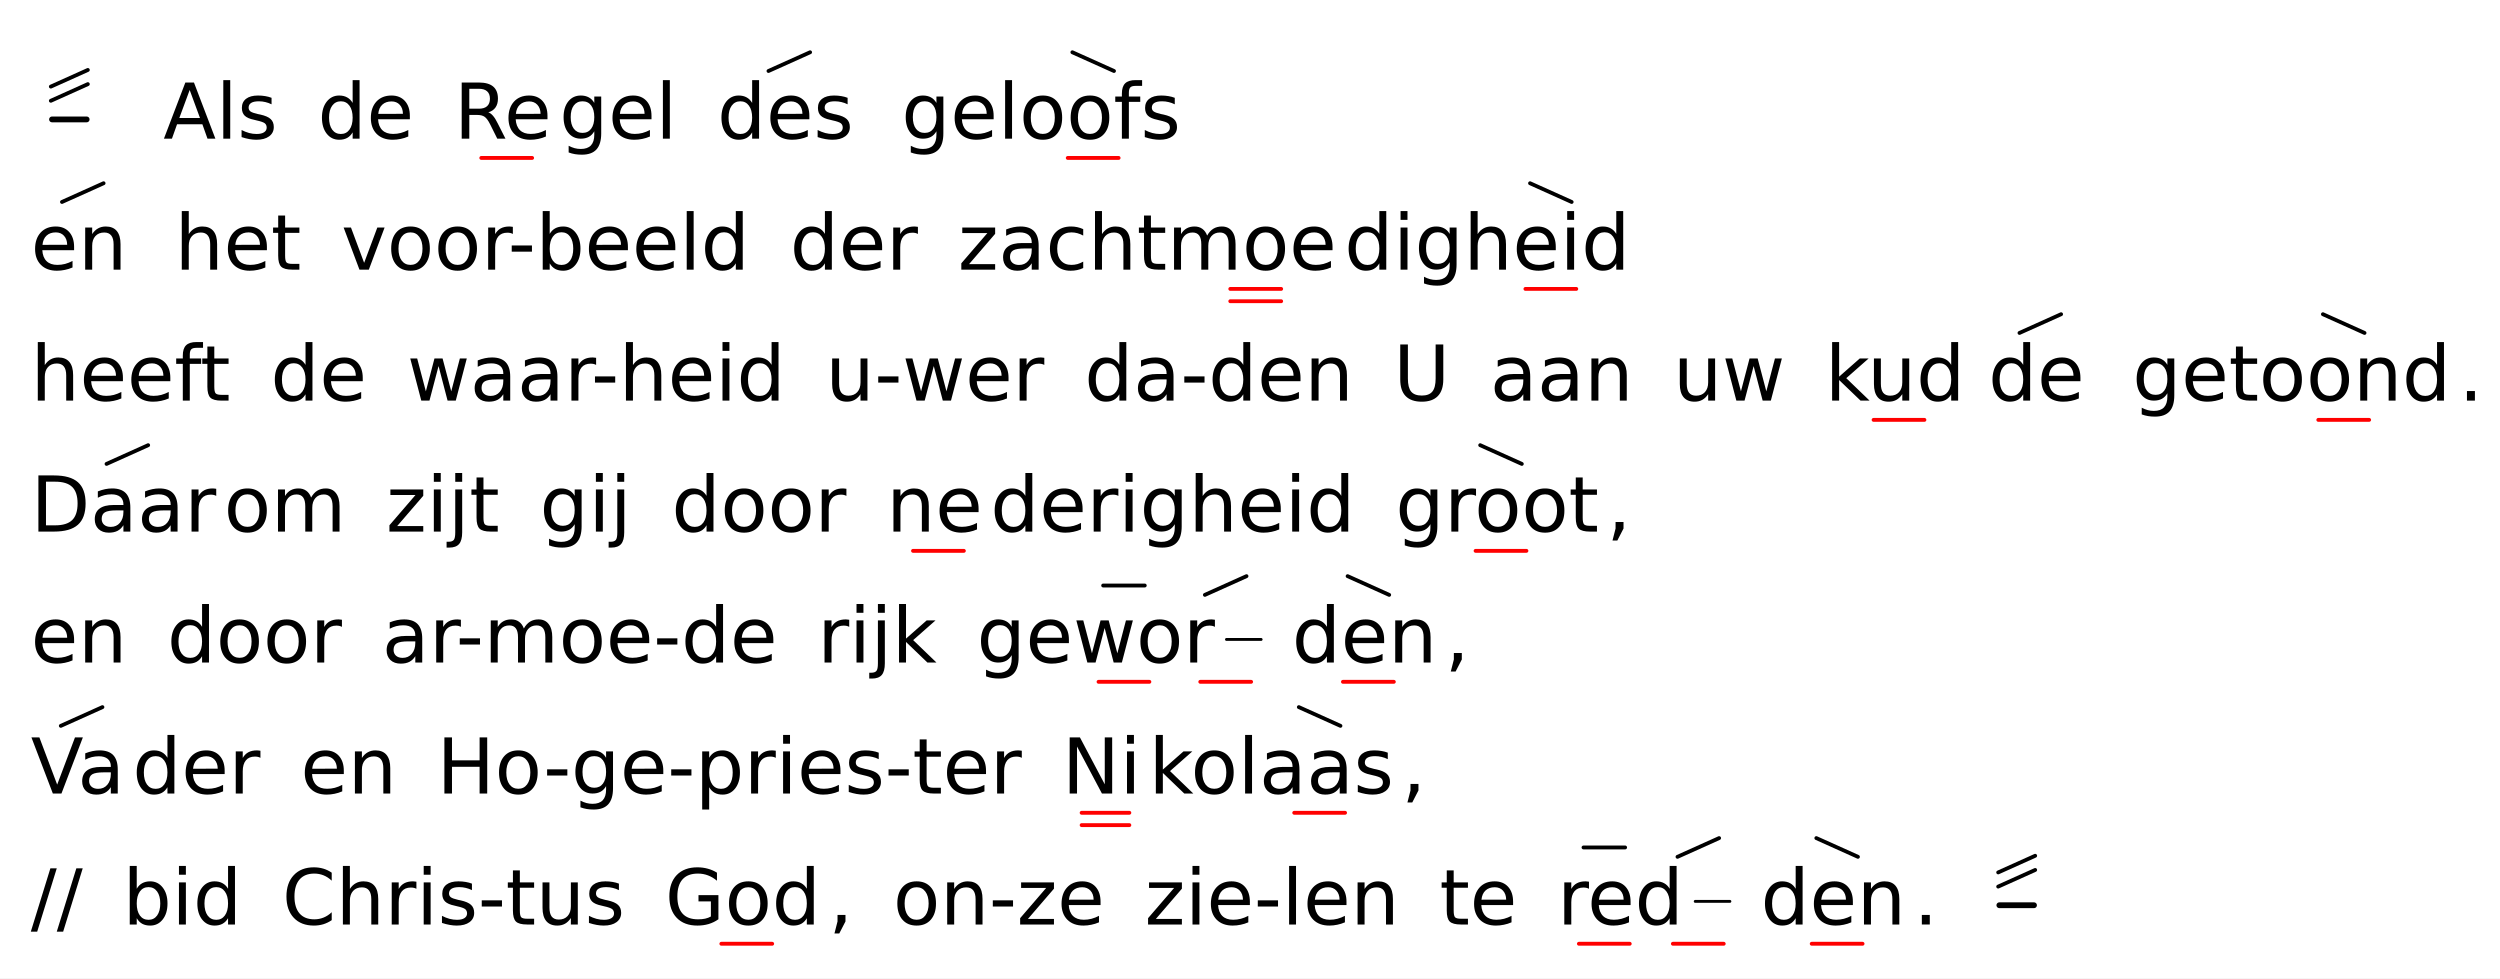
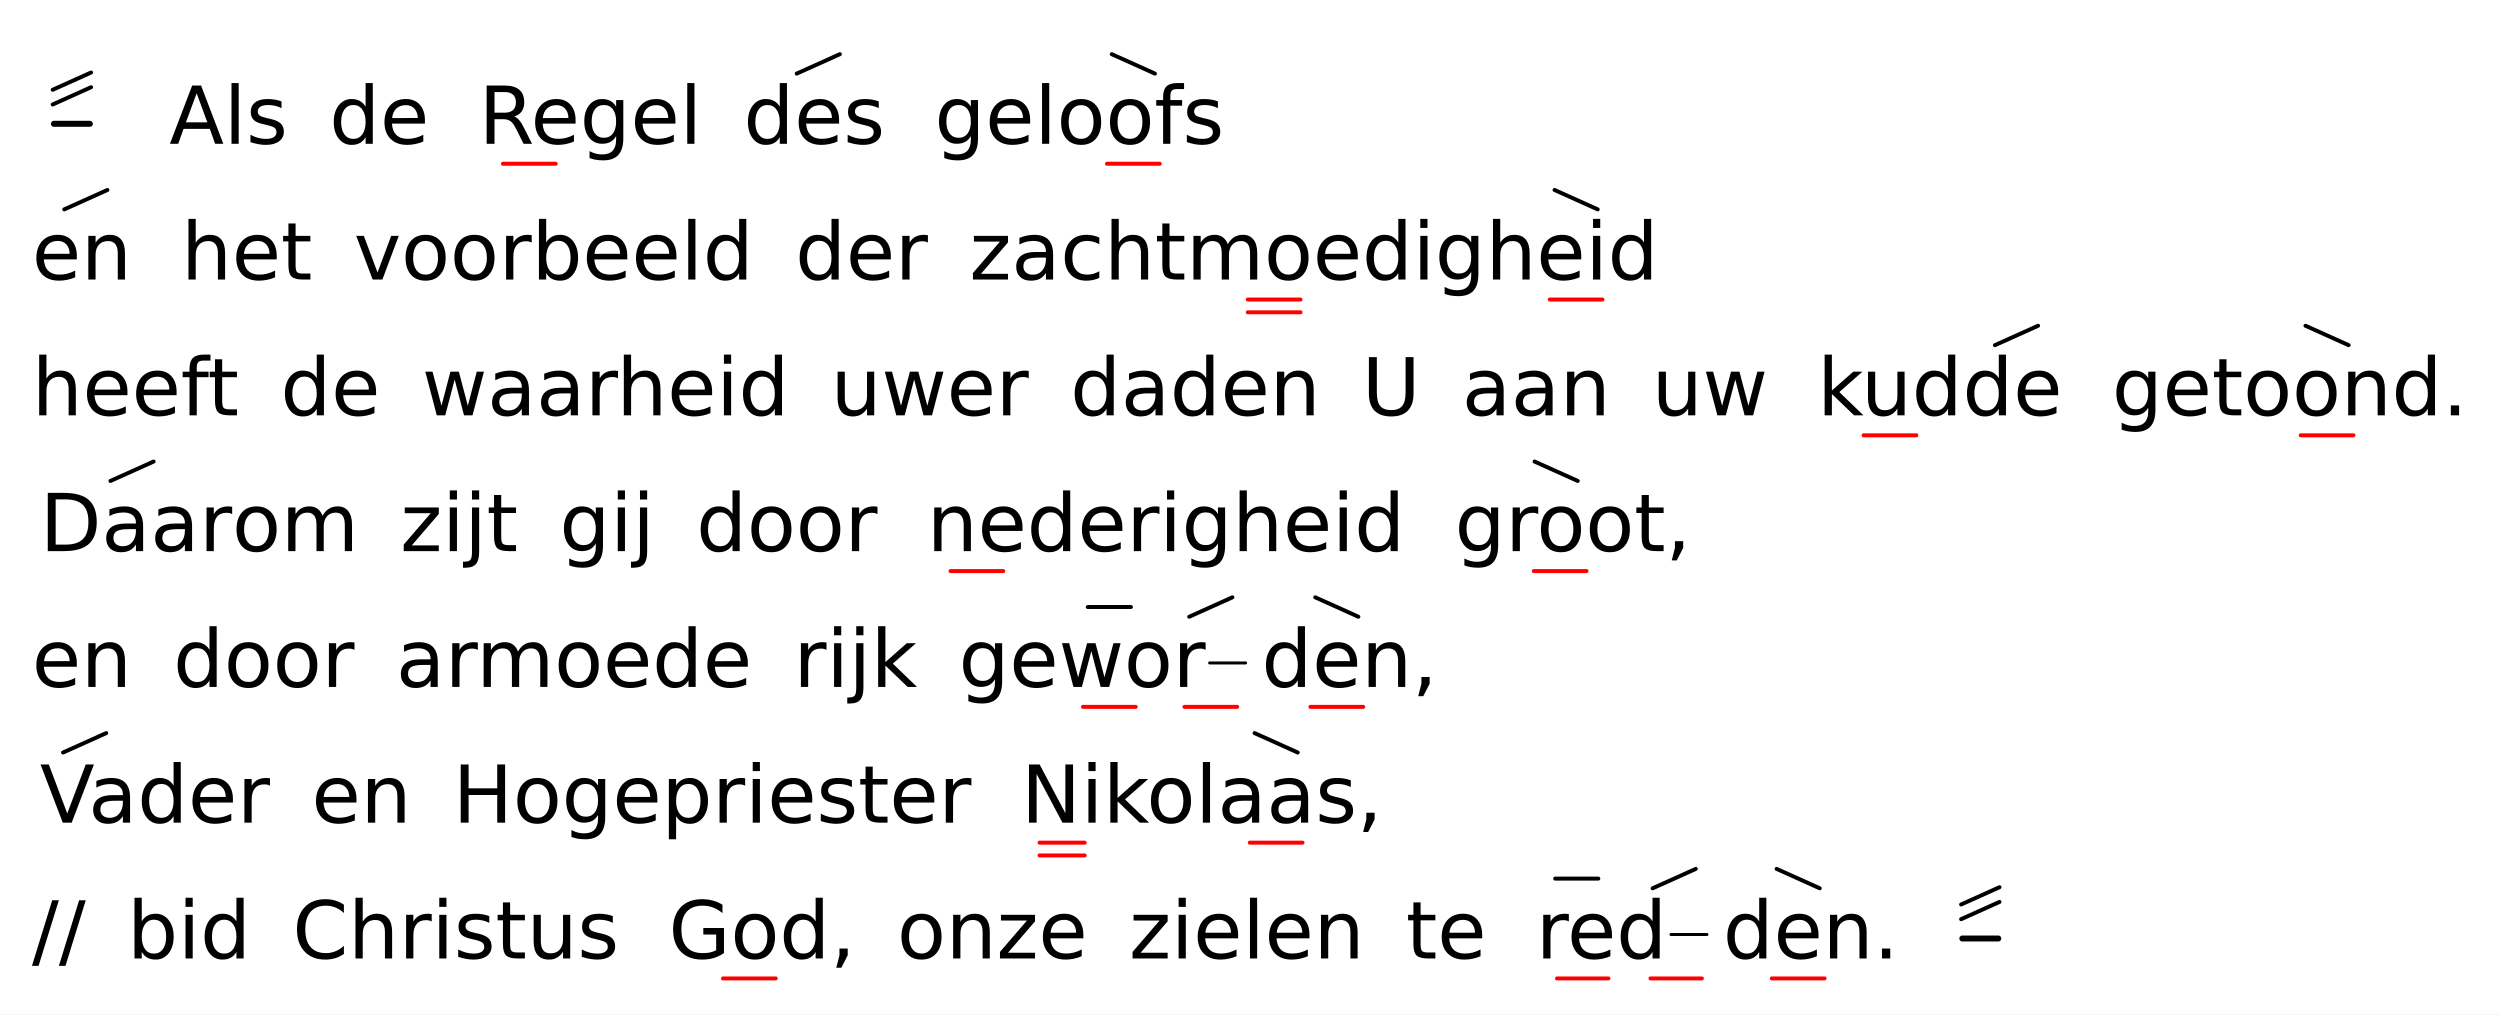
- <svg xmlns="http://www.w3.org/2000/svg" class="vsa-svg" width="649" height="254" viewBox="0 0 649 254">
+ <svg xmlns="http://www.w3.org/2000/svg" class="vsa-svg" width="626" height="254" viewBox="0 0 626 254">
  <rect width="100%" height="100%" fill="white" />
  <g class="vsa-score">
    <g class="vsa-line" data-vsa-line="1">
      <g class="vsa-unit vsa-pitch-marker" data-vsa-unit="1">
        <g class="vsa-pitch-marker-upper-glyph vsa-upper-glyphs">
          <line class="vsa-glyph vsa-upper-glyph vsa-glyph-rise" x1="13.20" y1="26.16" x2="22.80" y2="21.84" stroke="black" stroke-width="1.00" stroke-linecap="round" />
          <line class="vsa-glyph vsa-upper-glyph vsa-glyph-rise" x1="13.20" y1="22.48" x2="22.80" y2="18.16" stroke="black" stroke-width="1.00" stroke-linecap="round" />
        </g>
        <line class="vsa-pitch-marker-dash" x1="13.50" y1="31.00" x2="22.50" y2="31.00" stroke="black" stroke-width="1.50" stroke-linecap="round" />
      </g>
      <g class="vsa-unit vsa-unit-text" data-vsa-unit="3">
        <text class="vsa-text vsa-free-text" x="42.40" y="36.00" xml:space="preserve" font-family="DejaVu Sans" font-size="20.00">Als</text>
      </g>
      <g class="vsa-unit vsa-unit-text" data-vsa-unit="5">
        <text class="vsa-text vsa-free-text" x="82.47" y="36.00" xml:space="preserve" font-family="DejaVu Sans" font-size="20.00">de</text>
      </g>
      <g class="vsa-unit vsa-unit-scope" data-vsa-unit="7">
-         <text class="vsa-text vsa-sung-text" x="117.89" y="36.00" xml:space="preserve" font-family="DejaVu Sans" font-size="20.00">Re</text>
-         <g class="vsa-glyph-group vsa-upper-glyphs">
- </g>
-         <g class="vsa-glyph-group vsa-lower-glyphs">
-           <line class="vsa-glyph vsa-lower-glyph vsa-glyph-length" x1="124.94" y1="41.00" x2="138.14" y2="41.00" stroke="red" stroke-width="1.00" stroke-linecap="round" />
+         <text class="vsa-text vsa-sung-text" x="119.89" y="36.00" xml:space="preserve" font-family="DejaVu Sans" font-size="20.00">Re</text>
+         <g class="vsa-glyph-group vsa-upper-glyphs">
+ </g>
+         <g class="vsa-glyph-group vsa-lower-glyphs">
+           <line class="vsa-glyph vsa-lower-glyph vsa-glyph-length" x1="125.94" y1="41.00" x2="139.14" y2="41.00" stroke="red" stroke-width="1.00" stroke-linecap="round" />
        </g>
      </g>
      <g class="vsa-unit vsa-unit-text" data-vsa-unit="8">
        <text class="vsa-text vsa-free-text" x="145.20" y="36.00" xml:space="preserve" font-family="DejaVu Sans" font-size="20.00">gel</text>
      </g>
      <g class="vsa-unit vsa-unit-scope" data-vsa-unit="10">
        <text class="vsa-text vsa-sung-text" x="186.18" y="36.00" xml:space="preserve" font-family="DejaVu Sans" font-size="20.00">des</text>
        <g class="vsa-glyph-group vsa-upper-glyphs">
          <line class="vsa-glyph vsa-upper-glyph vsa-glyph-rise" x1="199.50" y1="18.43" x2="210.30" y2="13.57" stroke="black" stroke-width="1.00" stroke-linecap="round" />
        </g>
        <g class="vsa-glyph-group vsa-lower-glyphs">
</g>
      </g>
      <g class="vsa-unit vsa-unit-text" data-vsa-unit="12">
        <text class="vsa-text vsa-free-text" x="234.02" y="36.00" xml:space="preserve" font-family="DejaVu Sans" font-size="20.00">ge</text>
      </g>
      <g class="vsa-unit vsa-unit-scope" data-vsa-unit="13">
        <text class="vsa-text vsa-sung-text" x="259.04" y="36.00" xml:space="preserve" font-family="DejaVu Sans" font-size="20.00">loofs</text>
        <g class="vsa-glyph-group vsa-upper-glyphs">
          <line class="vsa-glyph vsa-upper-glyph vsa-glyph-fall" x1="278.39" y1="13.57" x2="289.19" y2="18.43" stroke="black" stroke-width="1.00" stroke-linecap="round" />
        </g>
        <g class="vsa-glyph-group vsa-lower-glyphs">
          <line class="vsa-glyph vsa-lower-glyph vsa-glyph-length" x1="277.19" y1="41.00" x2="290.39" y2="41.00" stroke="red" stroke-width="1.00" stroke-linecap="round" />
        </g>
      </g>
    </g>
    <g class="vsa-line" data-vsa-line="2">
      <g class="vsa-unit vsa-unit-scope" data-vsa-unit="1">
        <text class="vsa-text vsa-sung-text" x="8.00" y="70.00" xml:space="preserve" font-family="DejaVu Sans" font-size="20.00">en</text>
        <g class="vsa-glyph-group vsa-upper-glyphs">
          <line class="vsa-glyph vsa-upper-glyph vsa-glyph-rise" x1="16.09" y1="52.43" x2="26.89" y2="47.57" stroke="black" stroke-width="1.00" stroke-linecap="round" />
        </g>
        <g class="vsa-glyph-group vsa-lower-glyphs">
</g>
      </g>
      <g class="vsa-unit vsa-unit-text" data-vsa-unit="3">
        <text class="vsa-text vsa-free-text" x="45.38" y="70.00" xml:space="preserve" font-family="DejaVu Sans" font-size="20.00">het</text>
      </g>
      <g class="vsa-unit vsa-unit-text" data-vsa-unit="5">
-         <text class="vsa-text vsa-free-text" x="88.61" y="70.00" xml:space="preserve" font-family="DejaVu Sans" font-size="20.00">voor-beeld</text>
+         <text class="vsa-text vsa-free-text" x="88.61" y="70.00" xml:space="preserve" font-family="DejaVu Sans" font-size="20.00">voorbeeld</text>
      </g>
      <g class="vsa-unit vsa-unit-text" data-vsa-unit="7">
-         <text class="vsa-text vsa-free-text" x="205.07" y="70.00" xml:space="preserve" font-family="DejaVu Sans" font-size="20.00">der</text>
+         <text class="vsa-text vsa-free-text" x="199.13" y="70.00" xml:space="preserve" font-family="DejaVu Sans" font-size="20.00">der</text>
      </g>
      <g class="vsa-unit vsa-unit-text" data-vsa-unit="9">
-         <text class="vsa-text vsa-free-text" x="248.70" y="70.00" xml:space="preserve" font-family="DejaVu Sans" font-size="20.00">zacht</text>
-       </g>
-       <g class="vsa-unit vsa-unit-scope" data-vsa-unit="10">
-         <text class="vsa-text vsa-sung-text" x="302.97" y="70.00" xml:space="preserve" font-family="DejaVu Sans" font-size="20.00">moe</text>
-         <g class="vsa-glyph-group vsa-upper-glyphs">
- </g>
-         <g class="vsa-glyph-group vsa-lower-glyphs">
-           <line class="vsa-glyph vsa-lower-glyph vsa-glyph-length" x1="319.38" y1="75.00" x2="332.59" y2="75.00" stroke="red" stroke-width="1.00" stroke-linecap="round" />
-           <line class="vsa-glyph vsa-lower-glyph vsa-glyph-length" x1="319.38" y1="78.20" x2="332.59" y2="78.20" stroke="red" stroke-width="1.00" stroke-linecap="round" />
+         <text class="vsa-text vsa-free-text" x="242.76" y="70.00" xml:space="preserve" font-family="DejaVu Sans" font-size="20.00">zacht</text>
+       </g>
+       <g class="vsa-unit vsa-unit-scope" data-vsa-unit="10">
+         <text class="vsa-text vsa-sung-text" x="297.03" y="70.00" xml:space="preserve" font-family="DejaVu Sans" font-size="20.00">moe</text>
+         <g class="vsa-glyph-group vsa-upper-glyphs">
+ </g>
+         <g class="vsa-glyph-group vsa-lower-glyphs">
+           <line class="vsa-glyph vsa-lower-glyph vsa-glyph-length" x1="312.44" y1="75.00" x2="325.65" y2="75.00" stroke="red" stroke-width="1.00" stroke-linecap="round" />
+           <line class="vsa-glyph vsa-lower-glyph vsa-glyph-length" x1="312.44" y1="78.20" x2="325.65" y2="78.20" stroke="red" stroke-width="1.00" stroke-linecap="round" />
        </g>
      </g>
      <g class="vsa-unit vsa-unit-text" data-vsa-unit="11">
-         <text class="vsa-text vsa-free-text" x="349.00" y="70.00" xml:space="preserve" font-family="DejaVu Sans" font-size="20.00">dig</text>
+         <text class="vsa-text vsa-free-text" x="341.06" y="70.00" xml:space="preserve" font-family="DejaVu Sans" font-size="20.00">dig</text>
      </g>
      <g class="vsa-unit vsa-unit-scope" data-vsa-unit="12">
-         <text class="vsa-text vsa-sung-text" x="379.97" y="70.00" xml:space="preserve" font-family="DejaVu Sans" font-size="20.00">heid</text>
-         <g class="vsa-glyph-group vsa-upper-glyphs">
-           <line class="vsa-glyph vsa-upper-glyph vsa-glyph-fall" x1="397.20" y1="47.57" x2="408.00" y2="52.43" stroke="black" stroke-width="1.00" stroke-linecap="round" />
-         </g>
-         <g class="vsa-glyph-group vsa-lower-glyphs">
-           <line class="vsa-glyph vsa-lower-glyph vsa-glyph-length" x1="396.00" y1="75.00" x2="409.20" y2="75.00" stroke="red" stroke-width="1.00" stroke-linecap="round" />
+         <text class="vsa-text vsa-sung-text" x="372.03" y="70.00" xml:space="preserve" font-family="DejaVu Sans" font-size="20.00">heid</text>
+         <g class="vsa-glyph-group vsa-upper-glyphs">
+           <line class="vsa-glyph vsa-upper-glyph vsa-glyph-fall" x1="389.26" y1="47.57" x2="400.06" y2="52.43" stroke="black" stroke-width="1.00" stroke-linecap="round" />
+         </g>
+         <g class="vsa-glyph-group vsa-lower-glyphs">
+           <line class="vsa-glyph vsa-lower-glyph vsa-glyph-length" x1="388.06" y1="75.00" x2="401.26" y2="75.00" stroke="red" stroke-width="1.00" stroke-linecap="round" />
        </g>
      </g>
    </g>
    <g class="vsa-line" data-vsa-line="3">
      <g class="vsa-unit vsa-unit-text" data-vsa-unit="1">
        <text class="vsa-text vsa-free-text" x="8.00" y="104.00" xml:space="preserve" font-family="DejaVu Sans" font-size="20.00">heeft</text>
      </g>
      <g class="vsa-unit vsa-unit-text" data-vsa-unit="3">
        <text class="vsa-text vsa-free-text" x="70.24" y="104.00" xml:space="preserve" font-family="DejaVu Sans" font-size="20.00">de</text>
      </g>
      <g class="vsa-unit vsa-unit-text" data-vsa-unit="5">
-         <text class="vsa-text vsa-free-text" x="105.66" y="104.00" xml:space="preserve" font-family="DejaVu Sans" font-size="20.00">waar-heid</text>
+         <text class="vsa-text vsa-free-text" x="105.66" y="104.00" xml:space="preserve" font-family="DejaVu Sans" font-size="20.00">waarheid</text>
      </g>
      <g class="vsa-unit vsa-unit-text" data-vsa-unit="7">
-         <text class="vsa-text vsa-free-text" x="214.33" y="104.00" xml:space="preserve" font-family="DejaVu Sans" font-size="20.00">u-wer</text>
+         <text class="vsa-text vsa-free-text" x="208.04" y="104.00" xml:space="preserve" font-family="DejaVu Sans" font-size="20.00">uwer</text>
      </g>
      <g class="vsa-unit vsa-unit-text" data-vsa-unit="9">
-         <text class="vsa-text vsa-free-text" x="281.51" y="104.00" xml:space="preserve" font-family="DejaVu Sans" font-size="20.00">da-den</text>
+         <text class="vsa-text vsa-free-text" x="268.00" y="104.00" xml:space="preserve" font-family="DejaVu Sans" font-size="20.00">daden</text>
      </g>
      <g class="vsa-unit vsa-unit-text" data-vsa-unit="11">
-         <text class="vsa-text vsa-free-text" x="361.77" y="104.00" xml:space="preserve" font-family="DejaVu Sans" font-size="20.00">U</text>
+         <text class="vsa-text vsa-free-text" x="341.04" y="104.00" xml:space="preserve" font-family="DejaVu Sans" font-size="20.00">U</text>
      </g>
      <g class="vsa-unit vsa-unit-text" data-vsa-unit="13">
-         <text class="vsa-text vsa-free-text" x="386.81" y="104.00" xml:space="preserve" font-family="DejaVu Sans" font-size="20.00">aan</text>
+         <text class="vsa-text vsa-free-text" x="366.08" y="104.00" xml:space="preserve" font-family="DejaVu Sans" font-size="20.00">aan</text>
      </g>
      <g class="vsa-unit vsa-unit-text" data-vsa-unit="15">
-         <text class="vsa-text vsa-free-text" x="434.38" y="104.00" xml:space="preserve" font-family="DejaVu Sans" font-size="20.00">uw</text>
+         <text class="vsa-text vsa-free-text" x="413.65" y="104.00" xml:space="preserve" font-family="DejaVu Sans" font-size="20.00">uw</text>
      </g>
      <g class="vsa-unit vsa-unit-scope" data-vsa-unit="17">
-         <text class="vsa-text vsa-sung-text" x="473.81" y="104.00" xml:space="preserve" font-family="DejaVu Sans" font-size="20.00">kud</text>
-         <g class="vsa-glyph-group vsa-upper-glyphs">
- </g>
-         <g class="vsa-glyph-group vsa-lower-glyphs">
-           <line class="vsa-glyph vsa-lower-glyph vsa-glyph-length" x1="486.38" y1="109.00" x2="499.58" y2="109.00" stroke="red" stroke-width="1.00" stroke-linecap="round" />
+         <text class="vsa-text vsa-sung-text" x="455.08" y="104.00" xml:space="preserve" font-family="DejaVu Sans" font-size="20.00">kud</text>
+         <g class="vsa-glyph-group vsa-upper-glyphs">
+ </g>
+         <g class="vsa-glyph-group vsa-lower-glyphs">
+           <line class="vsa-glyph vsa-lower-glyph vsa-glyph-length" x1="466.65" y1="109.00" x2="479.85" y2="109.00" stroke="red" stroke-width="1.00" stroke-linecap="round" />
        </g>
      </g>
      <g class="vsa-unit vsa-unit-scope" data-vsa-unit="18">
-         <text class="vsa-text vsa-sung-text" x="516.15" y="104.00" xml:space="preserve" font-family="DejaVu Sans" font-size="20.00">de</text>
-         <g class="vsa-glyph-group vsa-upper-glyphs">
-           <line class="vsa-glyph vsa-upper-glyph vsa-glyph-rise" x1="524.26" y1="86.43" x2="535.06" y2="81.57" stroke="black" stroke-width="1.00" stroke-linecap="round" />
+         <text class="vsa-text vsa-sung-text" x="491.42" y="104.00" xml:space="preserve" font-family="DejaVu Sans" font-size="20.00">de</text>
+         <g class="vsa-glyph-group vsa-upper-glyphs">
+           <line class="vsa-glyph vsa-upper-glyph vsa-glyph-rise" x1="499.53" y1="86.43" x2="510.33" y2="81.57" stroke="black" stroke-width="1.00" stroke-linecap="round" />
        </g>
        <g class="vsa-glyph-group vsa-lower-glyphs">
</g>
      </g>
      <g class="vsa-unit vsa-unit-text" data-vsa-unit="20">
-         <text class="vsa-text vsa-free-text" x="553.57" y="104.00" xml:space="preserve" font-family="DejaVu Sans" font-size="20.00">ge</text>
+         <text class="vsa-text vsa-free-text" x="528.84" y="104.00" xml:space="preserve" font-family="DejaVu Sans" font-size="20.00">ge</text>
      </g>
      <g class="vsa-unit vsa-unit-scope" data-vsa-unit="21">
-         <text class="vsa-text vsa-sung-text" x="578.59" y="104.00" xml:space="preserve" font-family="DejaVu Sans" font-size="20.00">toond</text>
-         <g class="vsa-glyph-group vsa-upper-glyphs">
-           <line class="vsa-glyph vsa-upper-glyph vsa-glyph-fall" x1="603.03" y1="81.57" x2="613.83" y2="86.43" stroke="black" stroke-width="1.00" stroke-linecap="round" />
-         </g>
-         <g class="vsa-glyph-group vsa-lower-glyphs">
-           <line class="vsa-glyph vsa-lower-glyph vsa-glyph-length" x1="601.83" y1="109.00" x2="615.03" y2="109.00" stroke="red" stroke-width="1.00" stroke-linecap="round" />
+         <text class="vsa-text vsa-sung-text" x="553.86" y="104.00" xml:space="preserve" font-family="DejaVu Sans" font-size="20.00">toond</text>
+         <g class="vsa-glyph-group vsa-upper-glyphs">
+           <line class="vsa-glyph vsa-upper-glyph vsa-glyph-fall" x1="577.30" y1="81.57" x2="588.10" y2="86.43" stroke="black" stroke-width="1.00" stroke-linecap="round" />
+         </g>
+         <g class="vsa-glyph-group vsa-lower-glyphs">
+           <line class="vsa-glyph vsa-lower-glyph vsa-glyph-length" x1="576.10" y1="109.00" x2="589.30" y2="109.00" stroke="red" stroke-width="1.00" stroke-linecap="round" />
        </g>
      </g>
      <g class="vsa-unit vsa-unit-text" data-vsa-unit="22">
-         <text class="vsa-text vsa-free-text" x="638.28" y="104.00" xml:space="preserve" font-family="DejaVu Sans" font-size="20.00">.</text>
+         <text class="vsa-text vsa-free-text" x="611.55" y="104.00" xml:space="preserve" font-family="DejaVu Sans" font-size="20.00">.</text>
      </g>
    </g>
    <g class="vsa-line" data-vsa-line="4">
      <g class="vsa-unit vsa-unit-scope" data-vsa-unit="1">
-         <text class="vsa-text vsa-sung-text" x="8.00" y="138.00" xml:space="preserve" font-family="DejaVu Sans" font-size="20.00">Daar</text>
+         <text class="vsa-text vsa-sung-text" x="10.00" y="138.00" xml:space="preserve" font-family="DejaVu Sans" font-size="20.00">Daar</text>
        <g class="vsa-glyph-group vsa-upper-glyphs">
          <line class="vsa-glyph vsa-upper-glyph vsa-glyph-rise" x1="27.66" y1="120.43" x2="38.46" y2="115.57" stroke="black" stroke-width="1.00" stroke-linecap="round" />
        </g>
        <g class="vsa-glyph-group vsa-lower-glyphs">
</g>
      </g>
      <g class="vsa-unit vsa-unit-text" data-vsa-unit="2">
        <text class="vsa-text vsa-free-text" x="58.12" y="138.00" xml:space="preserve" font-family="DejaVu Sans" font-size="20.00">om</text>
      </g>
      <g class="vsa-unit vsa-unit-text" data-vsa-unit="4">
        <text class="vsa-text vsa-free-text" x="100.24" y="138.00" xml:space="preserve" font-family="DejaVu Sans" font-size="20.00">zijt</text>
      </g>
      <g class="vsa-unit vsa-unit-text" data-vsa-unit="6">
        <text class="vsa-text vsa-free-text" x="140.11" y="138.00" xml:space="preserve" font-family="DejaVu Sans" font-size="20.00">gij</text>
      </g>
      <g class="vsa-unit vsa-unit-text" data-vsa-unit="8">
        <text class="vsa-text vsa-free-text" x="174.34" y="138.00" xml:space="preserve" font-family="DejaVu Sans" font-size="20.00">door</text>
      </g>
      <g class="vsa-unit vsa-unit-scope" data-vsa-unit="10">
-         <text class="vsa-text vsa-sung-text" x="230.13" y="138.00" xml:space="preserve" font-family="DejaVu Sans" font-size="20.00">ne</text>
-         <g class="vsa-glyph-group vsa-upper-glyphs">
- </g>
-         <g class="vsa-glyph-group vsa-lower-glyphs">
-           <line class="vsa-glyph vsa-lower-glyph vsa-glyph-length" x1="237.02" y1="143.00" x2="250.22" y2="143.00" stroke="red" stroke-width="1.00" stroke-linecap="round" />
+         <text class="vsa-text vsa-sung-text" x="232.13" y="138.00" xml:space="preserve" font-family="DejaVu Sans" font-size="20.00">ne</text>
+         <g class="vsa-glyph-group vsa-upper-glyphs">
+ </g>
+         <g class="vsa-glyph-group vsa-lower-glyphs">
+           <line class="vsa-glyph vsa-lower-glyph vsa-glyph-length" x1="238.02" y1="143.00" x2="251.22" y2="143.00" stroke="red" stroke-width="1.00" stroke-linecap="round" />
        </g>
      </g>
      <g class="vsa-unit vsa-unit-text" data-vsa-unit="11">
        <text class="vsa-text vsa-free-text" x="257.11" y="138.00" xml:space="preserve" font-family="DejaVu Sans" font-size="20.00">derigheid</text>
      </g>
      <g class="vsa-unit vsa-unit-scope" data-vsa-unit="13">
-         <text class="vsa-text vsa-sung-text" x="362.26" y="138.00" xml:space="preserve" font-family="DejaVu Sans" font-size="20.00">groot</text>
+         <text class="vsa-text vsa-sung-text" x="364.26" y="138.00" xml:space="preserve" font-family="DejaVu Sans" font-size="20.00">groot</text>
        <g class="vsa-glyph-group vsa-upper-glyphs">
          <line class="vsa-glyph vsa-upper-glyph vsa-glyph-fall" x1="384.26" y1="115.57" x2="395.06" y2="120.43" stroke="black" stroke-width="1.00" stroke-linecap="round" />
        </g>
        <g class="vsa-glyph-group vsa-lower-glyphs">
-           <line class="vsa-glyph vsa-lower-glyph vsa-glyph-length" x1="383.06" y1="143.00" x2="396.26" y2="143.00" stroke="red" stroke-width="1.00" stroke-linecap="round" />
+           <line class="vsa-glyph vsa-lower-glyph vsa-glyph-length" x1="384.06" y1="143.00" x2="397.26" y2="143.00" stroke="red" stroke-width="1.00" stroke-linecap="round" />
        </g>
      </g>
      <g class="vsa-unit vsa-unit-text" data-vsa-unit="14">
        <text class="vsa-text vsa-free-text" x="417.06" y="138.00" xml:space="preserve" font-family="DejaVu Sans" font-size="20.00">,</text>
      </g>
    </g>
    <g class="vsa-line" data-vsa-line="5">
      <g class="vsa-unit vsa-unit-text" data-vsa-unit="1">
        <text class="vsa-text vsa-free-text" x="8.00" y="172.00" xml:space="preserve" font-family="DejaVu Sans" font-size="20.00">en</text>
      </g>
      <g class="vsa-unit vsa-unit-text" data-vsa-unit="3">
        <text class="vsa-text vsa-free-text" x="43.38" y="172.00" xml:space="preserve" font-family="DejaVu Sans" font-size="20.00">door</text>
      </g>
      <g class="vsa-unit vsa-unit-text" data-vsa-unit="5">
-         <text class="vsa-text vsa-free-text" x="99.17" y="172.00" xml:space="preserve" font-family="DejaVu Sans" font-size="20.00">ar-moe-de</text>
+         <text class="vsa-text vsa-free-text" x="99.17" y="172.00" xml:space="preserve" font-family="DejaVu Sans" font-size="20.00">armoede</text>
      </g>
      <g class="vsa-unit vsa-unit-text" data-vsa-unit="7">
-         <text class="vsa-text vsa-free-text" x="212.24" y="172.00" xml:space="preserve" font-family="DejaVu Sans" font-size="20.00">rijk</text>
+         <text class="vsa-text vsa-free-text" x="198.74" y="172.00" xml:space="preserve" font-family="DejaVu Sans" font-size="20.00">rijk</text>
      </g>
      <g class="vsa-unit vsa-unit-text" data-vsa-unit="9">
-         <text class="vsa-text vsa-free-text" x="253.56" y="172.00" xml:space="preserve" font-family="DejaVu Sans" font-size="20.00">ge</text>
-       </g>
-       <g class="vsa-unit vsa-unit-scope" data-vsa-unit="10">
-         <text class="vsa-text vsa-sung-text" x="278.58" y="172.00" xml:space="preserve" font-family="DejaVu Sans" font-size="20.00">wor</text>
-         <line class="vsa-filler-line" x1="318.39" y1="166.00" x2="327.39" y2="166.00" stroke="black" stroke-width="0.75" stroke-linecap="round" />
-         <g class="vsa-glyph-group vsa-upper-glyphs">
-           <line class="vsa-glyph vsa-upper-glyph vsa-glyph-flat" x1="286.38" y1="152.00" x2="297.18" y2="152.00" stroke="black" stroke-width="1.00" stroke-linecap="round" />
-           <line class="vsa-glyph vsa-upper-glyph vsa-glyph-rise" x1="312.79" y1="154.43" x2="323.59" y2="149.57" stroke="black" stroke-width="1.00" stroke-linecap="round" />
-         </g>
-         <g class="vsa-glyph-group vsa-lower-glyphs">
-           <line class="vsa-glyph vsa-lower-glyph vsa-glyph-length" x1="285.18" y1="177.00" x2="298.38" y2="177.00" stroke="red" stroke-width="1.00" stroke-linecap="round" />
-           <line class="vsa-glyph vsa-lower-glyph vsa-glyph-length" x1="311.59" y1="177.00" x2="324.79" y2="177.00" stroke="red" stroke-width="1.00" stroke-linecap="round" />
+         <text class="vsa-text vsa-free-text" x="240.06" y="172.00" xml:space="preserve" font-family="DejaVu Sans" font-size="20.00">ge</text>
+       </g>
+       <g class="vsa-unit vsa-unit-scope" data-vsa-unit="10">
+         <text class="vsa-text vsa-sung-text" x="265.08" y="172.00" xml:space="preserve" font-family="DejaVu Sans" font-size="20.00">wor</text>
+         <line class="vsa-filler-line" x1="302.89" y1="166.00" x2="311.89" y2="166.00" stroke="black" stroke-width="0.75" stroke-linecap="round" />
+         <g class="vsa-glyph-group vsa-upper-glyphs">
+           <line class="vsa-glyph vsa-upper-glyph vsa-glyph-flat" x1="272.38" y1="152.00" x2="283.18" y2="152.00" stroke="black" stroke-width="1.00" stroke-linecap="round" />
+           <line class="vsa-glyph vsa-upper-glyph vsa-glyph-rise" x1="297.79" y1="154.43" x2="308.59" y2="149.57" stroke="black" stroke-width="1.00" stroke-linecap="round" />
+         </g>
+         <g class="vsa-glyph-group vsa-lower-glyphs">
+           <line class="vsa-glyph vsa-lower-glyph vsa-glyph-length" x1="271.18" y1="177.00" x2="284.38" y2="177.00" stroke="red" stroke-width="1.00" stroke-linecap="round" />
+           <line class="vsa-glyph vsa-lower-glyph vsa-glyph-length" x1="296.59" y1="177.00" x2="309.79" y2="177.00" stroke="red" stroke-width="1.00" stroke-linecap="round" />
        </g>
      </g>
      <g class="vsa-unit vsa-unit-scope" data-vsa-unit="11">
-         <text class="vsa-text vsa-sung-text" x="335.39" y="172.00" xml:space="preserve" font-family="DejaVu Sans" font-size="20.00">den</text>
-         <g class="vsa-glyph-group vsa-upper-glyphs">
-           <line class="vsa-glyph vsa-upper-glyph vsa-glyph-fall" x1="349.84" y1="149.57" x2="360.63" y2="154.43" stroke="black" stroke-width="1.00" stroke-linecap="round" />
-         </g>
-         <g class="vsa-glyph-group vsa-lower-glyphs">
-           <line class="vsa-glyph vsa-lower-glyph vsa-glyph-length" x1="348.63" y1="177.00" x2="361.84" y2="177.00" stroke="red" stroke-width="1.00" stroke-linecap="round" />
+         <text class="vsa-text vsa-sung-text" x="315.89" y="172.00" xml:space="preserve" font-family="DejaVu Sans" font-size="20.00">den</text>
+         <g class="vsa-glyph-group vsa-upper-glyphs">
+           <line class="vsa-glyph vsa-upper-glyph vsa-glyph-fall" x1="329.34" y1="149.57" x2="340.13" y2="154.43" stroke="black" stroke-width="1.00" stroke-linecap="round" />
+         </g>
+         <g class="vsa-glyph-group vsa-lower-glyphs">
+           <line class="vsa-glyph vsa-lower-glyph vsa-glyph-length" x1="328.13" y1="177.00" x2="341.34" y2="177.00" stroke="red" stroke-width="1.00" stroke-linecap="round" />
        </g>
      </g>
      <g class="vsa-unit vsa-unit-text" data-vsa-unit="12">
-         <text class="vsa-text vsa-free-text" x="375.08" y="172.00" xml:space="preserve" font-family="DejaVu Sans" font-size="20.00">,</text>
+         <text class="vsa-text vsa-free-text" x="353.58" y="172.00" xml:space="preserve" font-family="DejaVu Sans" font-size="20.00">,</text>
      </g>
    </g>
    <g class="vsa-line" data-vsa-line="6">
      <g class="vsa-unit vsa-unit-scope" data-vsa-unit="1">
-         <text class="vsa-text vsa-sung-text" x="8.00" y="206.00" xml:space="preserve" font-family="DejaVu Sans" font-size="20.00">Va</text>
+         <text class="vsa-text vsa-sung-text" x="10.00" y="206.00" xml:space="preserve" font-family="DejaVu Sans" font-size="20.00">Va</text>
        <g class="vsa-glyph-group vsa-upper-glyphs">
          <line class="vsa-glyph vsa-upper-glyph vsa-glyph-rise" x1="15.79" y1="188.43" x2="26.59" y2="183.57" stroke="black" stroke-width="1.00" stroke-linecap="round" />
        </g>
        <g class="vsa-glyph-group vsa-lower-glyphs">
</g>
      </g>
      <g class="vsa-unit vsa-unit-text" data-vsa-unit="2">
        <text class="vsa-text vsa-free-text" x="34.39" y="206.00" xml:space="preserve" font-family="DejaVu Sans" font-size="20.00">der</text>
      </g>
      <g class="vsa-unit vsa-unit-text" data-vsa-unit="4">
        <text class="vsa-text vsa-free-text" x="78.02" y="206.00" xml:space="preserve" font-family="DejaVu Sans" font-size="20.00">en</text>
      </g>
      <g class="vsa-unit vsa-unit-text" data-vsa-unit="6">
-         <text class="vsa-text vsa-free-text" x="113.40" y="206.00" xml:space="preserve" font-family="DejaVu Sans" font-size="20.00">Ho-ge-pries-ter</text>
+         <text class="vsa-text vsa-free-text" x="113.40" y="206.00" xml:space="preserve" font-family="DejaVu Sans" font-size="20.00">Hogepriester</text>
      </g>
      <g class="vsa-unit vsa-unit-scope" data-vsa-unit="8">
-         <text class="vsa-text vsa-sung-text" x="275.72" y="206.00" xml:space="preserve" font-family="DejaVu Sans" font-size="20.00">Ni</text>
-         <g class="vsa-glyph-group vsa-upper-glyphs">
- </g>
-         <g class="vsa-glyph-group vsa-lower-glyphs">
-           <line class="vsa-glyph vsa-lower-glyph vsa-glyph-length" x1="280.79" y1="211.00" x2="293.18" y2="211.00" stroke="red" stroke-width="1.00" stroke-linecap="round" />
-           <line class="vsa-glyph vsa-lower-glyph vsa-glyph-length" x1="280.79" y1="214.20" x2="293.18" y2="214.20" stroke="red" stroke-width="1.00" stroke-linecap="round" />
+         <text class="vsa-text vsa-sung-text" x="255.69" y="206.00" xml:space="preserve" font-family="DejaVu Sans" font-size="20.00">Ni</text>
+         <g class="vsa-glyph-group vsa-upper-glyphs">
+ </g>
+         <g class="vsa-glyph-group vsa-lower-glyphs">
+           <line class="vsa-glyph vsa-lower-glyph vsa-glyph-length" x1="260.31" y1="211.00" x2="271.60" y2="211.00" stroke="red" stroke-width="1.00" stroke-linecap="round" />
+           <line class="vsa-glyph vsa-lower-glyph vsa-glyph-length" x1="260.31" y1="214.20" x2="271.60" y2="214.20" stroke="red" stroke-width="1.00" stroke-linecap="round" />
        </g>
      </g>
      <g class="vsa-unit vsa-unit-text" data-vsa-unit="9">
-         <text class="vsa-text vsa-free-text" x="298.25" y="206.00" xml:space="preserve" font-family="DejaVu Sans" font-size="20.00">ko</text>
-       </g>
-       <g class="vsa-unit vsa-unit-scope" data-vsa-unit="10">
-         <text class="vsa-text vsa-sung-text" x="321.34" y="206.00" xml:space="preserve" font-family="DejaVu Sans" font-size="20.00">laas</text>
-         <g class="vsa-glyph-group vsa-upper-glyphs">
-           <line class="vsa-glyph vsa-upper-glyph vsa-glyph-fall" x1="337.18" y1="183.57" x2="347.98" y2="188.43" stroke="black" stroke-width="1.00" stroke-linecap="round" />
-         </g>
-         <g class="vsa-glyph-group vsa-lower-glyphs">
-           <line class="vsa-glyph vsa-lower-glyph vsa-glyph-length" x1="335.98" y1="211.00" x2="349.18" y2="211.00" stroke="red" stroke-width="1.00" stroke-linecap="round" />
+         <text class="vsa-text vsa-free-text" x="276.22" y="206.00" xml:space="preserve" font-family="DejaVu Sans" font-size="20.00">ko</text>
+       </g>
+       <g class="vsa-unit vsa-unit-scope" data-vsa-unit="10">
+         <text class="vsa-text vsa-sung-text" x="299.31" y="206.00" xml:space="preserve" font-family="DejaVu Sans" font-size="20.00">laas</text>
+         <g class="vsa-glyph-group vsa-upper-glyphs">
+           <line class="vsa-glyph vsa-upper-glyph vsa-glyph-fall" x1="314.15" y1="183.57" x2="324.95" y2="188.43" stroke="black" stroke-width="1.00" stroke-linecap="round" />
+         </g>
+         <g class="vsa-glyph-group vsa-lower-glyphs">
+           <line class="vsa-glyph vsa-lower-glyph vsa-glyph-length" x1="312.95" y1="211.00" x2="326.15" y2="211.00" stroke="red" stroke-width="1.00" stroke-linecap="round" />
        </g>
      </g>
      <g class="vsa-unit vsa-unit-text" data-vsa-unit="11">
-         <text class="vsa-text vsa-free-text" x="363.82" y="206.00" xml:space="preserve" font-family="DejaVu Sans" font-size="20.00">,</text>
+         <text class="vsa-text vsa-free-text" x="339.79" y="206.00" xml:space="preserve" font-family="DejaVu Sans" font-size="20.00">,</text>
      </g>
    </g>
    <g class="vsa-line" data-vsa-line="7">
      <g class="vsa-unit vsa-unit-text" data-vsa-unit="1">
        <text class="vsa-text vsa-free-text" x="8.00" y="240.00" xml:space="preserve" font-family="DejaVu Sans" font-size="20.00">//</text>
      </g>
      <g class="vsa-unit vsa-unit-text" data-vsa-unit="3">
        <text class="vsa-text vsa-free-text" x="31.87" y="240.00" xml:space="preserve" font-family="DejaVu Sans" font-size="20.00">bid</text>
      </g>
      <g class="vsa-unit vsa-unit-text" data-vsa-unit="5">
-         <text class="vsa-text vsa-free-text" x="73.24" y="240.00" xml:space="preserve" font-family="DejaVu Sans" font-size="20.00">Chris-tus</text>
+         <text class="vsa-text vsa-free-text" x="73.24" y="240.00" xml:space="preserve" font-family="DejaVu Sans" font-size="20.00">Christus</text>
      </g>
      <g class="vsa-unit vsa-unit-scope" data-vsa-unit="7">
-         <text class="vsa-text vsa-sung-text" x="172.64" y="240.00" xml:space="preserve" font-family="DejaVu Sans" font-size="20.00">God</text>
-         <g class="vsa-glyph-group vsa-upper-glyphs">
- </g>
-         <g class="vsa-glyph-group vsa-lower-glyphs">
-           <line class="vsa-glyph vsa-lower-glyph vsa-glyph-length" x1="187.26" y1="245.00" x2="200.46" y2="245.00" stroke="red" stroke-width="1.00" stroke-linecap="round" />
+         <text class="vsa-text vsa-sung-text" x="167.42" y="240.00" xml:space="preserve" font-family="DejaVu Sans" font-size="20.00">God</text>
+         <g class="vsa-glyph-group vsa-upper-glyphs">
+ </g>
+         <g class="vsa-glyph-group vsa-lower-glyphs">
+           <line class="vsa-glyph vsa-lower-glyph vsa-glyph-length" x1="181.04" y1="245.00" x2="194.24" y2="245.00" stroke="red" stroke-width="1.00" stroke-linecap="round" />
        </g>
      </g>
      <g class="vsa-unit vsa-unit-text" data-vsa-unit="8">
-         <text class="vsa-text vsa-free-text" x="215.08" y="240.00" xml:space="preserve" font-family="DejaVu Sans" font-size="20.00">,</text>
+         <text class="vsa-text vsa-free-text" x="207.86" y="240.00" xml:space="preserve" font-family="DejaVu Sans" font-size="20.00">,</text>
      </g>
      <g class="vsa-unit vsa-unit-text" data-vsa-unit="10">
-         <text class="vsa-text vsa-free-text" x="231.84" y="240.00" xml:space="preserve" font-family="DejaVu Sans" font-size="20.00">on-ze</text>
+         <text class="vsa-text vsa-free-text" x="224.62" y="240.00" xml:space="preserve" font-family="DejaVu Sans" font-size="20.00">onze</text>
      </g>
      <g class="vsa-unit vsa-unit-text" data-vsa-unit="12">
-         <text class="vsa-text vsa-free-text" x="297.18" y="240.00" xml:space="preserve" font-family="DejaVu Sans" font-size="20.00">zie-len</text>
+         <text class="vsa-text vsa-free-text" x="282.74" y="240.00" xml:space="preserve" font-family="DejaVu Sans" font-size="20.00">zielen</text>
      </g>
      <g class="vsa-unit vsa-unit-text" data-vsa-unit="14">
-         <text class="vsa-text vsa-free-text" x="373.72" y="240.00" xml:space="preserve" font-family="DejaVu Sans" font-size="20.00">te</text>
+         <text class="vsa-text vsa-free-text" x="352.06" y="240.00" xml:space="preserve" font-family="DejaVu Sans" font-size="20.00">te</text>
      </g>
      <g class="vsa-unit vsa-unit-scope" data-vsa-unit="16">
-         <text class="vsa-text vsa-sung-text" x="404.28" y="240.00" xml:space="preserve" font-family="DejaVu Sans" font-size="20.00">red</text>
-         <line class="vsa-filler-line" x1="440.08" y1="234.00" x2="449.08" y2="234.00" stroke="black" stroke-width="0.75" stroke-linecap="round" />
-         <g class="vsa-glyph-group vsa-upper-glyphs">
-           <line class="vsa-glyph vsa-upper-glyph vsa-glyph-flat" x1="411.08" y1="220.00" x2="421.88" y2="220.00" stroke="black" stroke-width="1.00" stroke-linecap="round" />
-           <line class="vsa-glyph vsa-upper-glyph vsa-glyph-rise" x1="435.48" y1="222.43" x2="446.28" y2="217.57" stroke="black" stroke-width="1.00" stroke-linecap="round" />
-         </g>
-         <g class="vsa-glyph-group vsa-lower-glyphs">
-           <line class="vsa-glyph vsa-lower-glyph vsa-glyph-length" x1="409.88" y1="245.00" x2="423.08" y2="245.00" stroke="red" stroke-width="1.00" stroke-linecap="round" />
-           <line class="vsa-glyph vsa-lower-glyph vsa-glyph-length" x1="434.28" y1="245.00" x2="447.48" y2="245.00" stroke="red" stroke-width="1.00" stroke-linecap="round" />
+         <text class="vsa-text vsa-sung-text" x="384.62" y="240.00" xml:space="preserve" font-family="DejaVu Sans" font-size="20.00">red</text>
+         <line class="vsa-filler-line" x1="418.42" y1="234.00" x2="427.42" y2="234.00" stroke="black" stroke-width="0.75" stroke-linecap="round" />
+         <g class="vsa-glyph-group vsa-upper-glyphs">
+           <line class="vsa-glyph vsa-upper-glyph vsa-glyph-flat" x1="389.42" y1="220.00" x2="400.22" y2="220.00" stroke="black" stroke-width="1.00" stroke-linecap="round" />
+           <line class="vsa-glyph vsa-upper-glyph vsa-glyph-rise" x1="413.82" y1="222.43" x2="424.62" y2="217.57" stroke="black" stroke-width="1.00" stroke-linecap="round" />
+         </g>
+         <g class="vsa-glyph-group vsa-lower-glyphs">
+           <line class="vsa-glyph vsa-lower-glyph vsa-glyph-length" x1="389.88" y1="245.00" x2="402.75" y2="245.00" stroke="red" stroke-width="1.00" stroke-linecap="round" />
+           <line class="vsa-glyph vsa-lower-glyph vsa-glyph-length" x1="413.28" y1="245.00" x2="426.15" y2="245.00" stroke="red" stroke-width="1.00" stroke-linecap="round" />
        </g>
      </g>
      <g class="vsa-unit vsa-unit-scope" data-vsa-unit="17">
-         <text class="vsa-text vsa-sung-text" x="457.08" y="240.00" xml:space="preserve" font-family="DejaVu Sans" font-size="20.00">den</text>
-         <g class="vsa-glyph-group vsa-upper-glyphs">
-           <line class="vsa-glyph vsa-upper-glyph vsa-glyph-fall" x1="471.52" y1="217.57" x2="482.32" y2="222.43" stroke="black" stroke-width="1.00" stroke-linecap="round" />
-         </g>
-         <g class="vsa-glyph-group vsa-lower-glyphs">
-           <line class="vsa-glyph vsa-lower-glyph vsa-glyph-length" x1="470.32" y1="245.00" x2="483.52" y2="245.00" stroke="red" stroke-width="1.00" stroke-linecap="round" />
+         <text class="vsa-text vsa-sung-text" x="431.42" y="240.00" xml:space="preserve" font-family="DejaVu Sans" font-size="20.00">den</text>
+         <g class="vsa-glyph-group vsa-upper-glyphs">
+           <line class="vsa-glyph vsa-upper-glyph vsa-glyph-fall" x1="444.87" y1="217.57" x2="455.66" y2="222.43" stroke="black" stroke-width="1.00" stroke-linecap="round" />
+         </g>
+         <g class="vsa-glyph-group vsa-lower-glyphs">
+           <line class="vsa-glyph vsa-lower-glyph vsa-glyph-length" x1="443.66" y1="245.00" x2="456.87" y2="245.00" stroke="red" stroke-width="1.00" stroke-linecap="round" />
        </g>
      </g>
      <g class="vsa-unit vsa-unit-text" data-vsa-unit="18">
-         <text class="vsa-text vsa-free-text" x="496.77" y="240.00" xml:space="preserve" font-family="DejaVu Sans" font-size="20.00">.</text>
+         <text class="vsa-text vsa-free-text" x="469.11" y="240.00" xml:space="preserve" font-family="DejaVu Sans" font-size="20.00">.</text>
      </g>
      <g class="vsa-unit vsa-pitch-marker" data-vsa-unit="20">
        <g class="vsa-pitch-marker-upper-glyph vsa-upper-glyphs">
-           <line class="vsa-glyph vsa-upper-glyph vsa-glyph-rise" x1="518.73" y1="230.16" x2="528.33" y2="225.84" stroke="black" stroke-width="1.00" stroke-linecap="round" />
-           <line class="vsa-glyph vsa-upper-glyph vsa-glyph-rise" x1="518.73" y1="226.48" x2="528.33" y2="222.16" stroke="black" stroke-width="1.00" stroke-linecap="round" />
-         </g>
-         <line class="vsa-pitch-marker-dash" x1="519.03" y1="235.00" x2="528.03" y2="235.00" stroke="black" stroke-width="1.50" stroke-linecap="round" />
+           <line class="vsa-glyph vsa-upper-glyph vsa-glyph-rise" x1="491.07" y1="230.16" x2="500.67" y2="225.84" stroke="black" stroke-width="1.00" stroke-linecap="round" />
+           <line class="vsa-glyph vsa-upper-glyph vsa-glyph-rise" x1="491.07" y1="226.48" x2="500.67" y2="222.16" stroke="black" stroke-width="1.00" stroke-linecap="round" />
+         </g>
+         <line class="vsa-pitch-marker-dash" x1="491.37" y1="235.00" x2="500.37" y2="235.00" stroke="black" stroke-width="1.50" stroke-linecap="round" />
      </g>
    </g>
  </g>
</svg>
